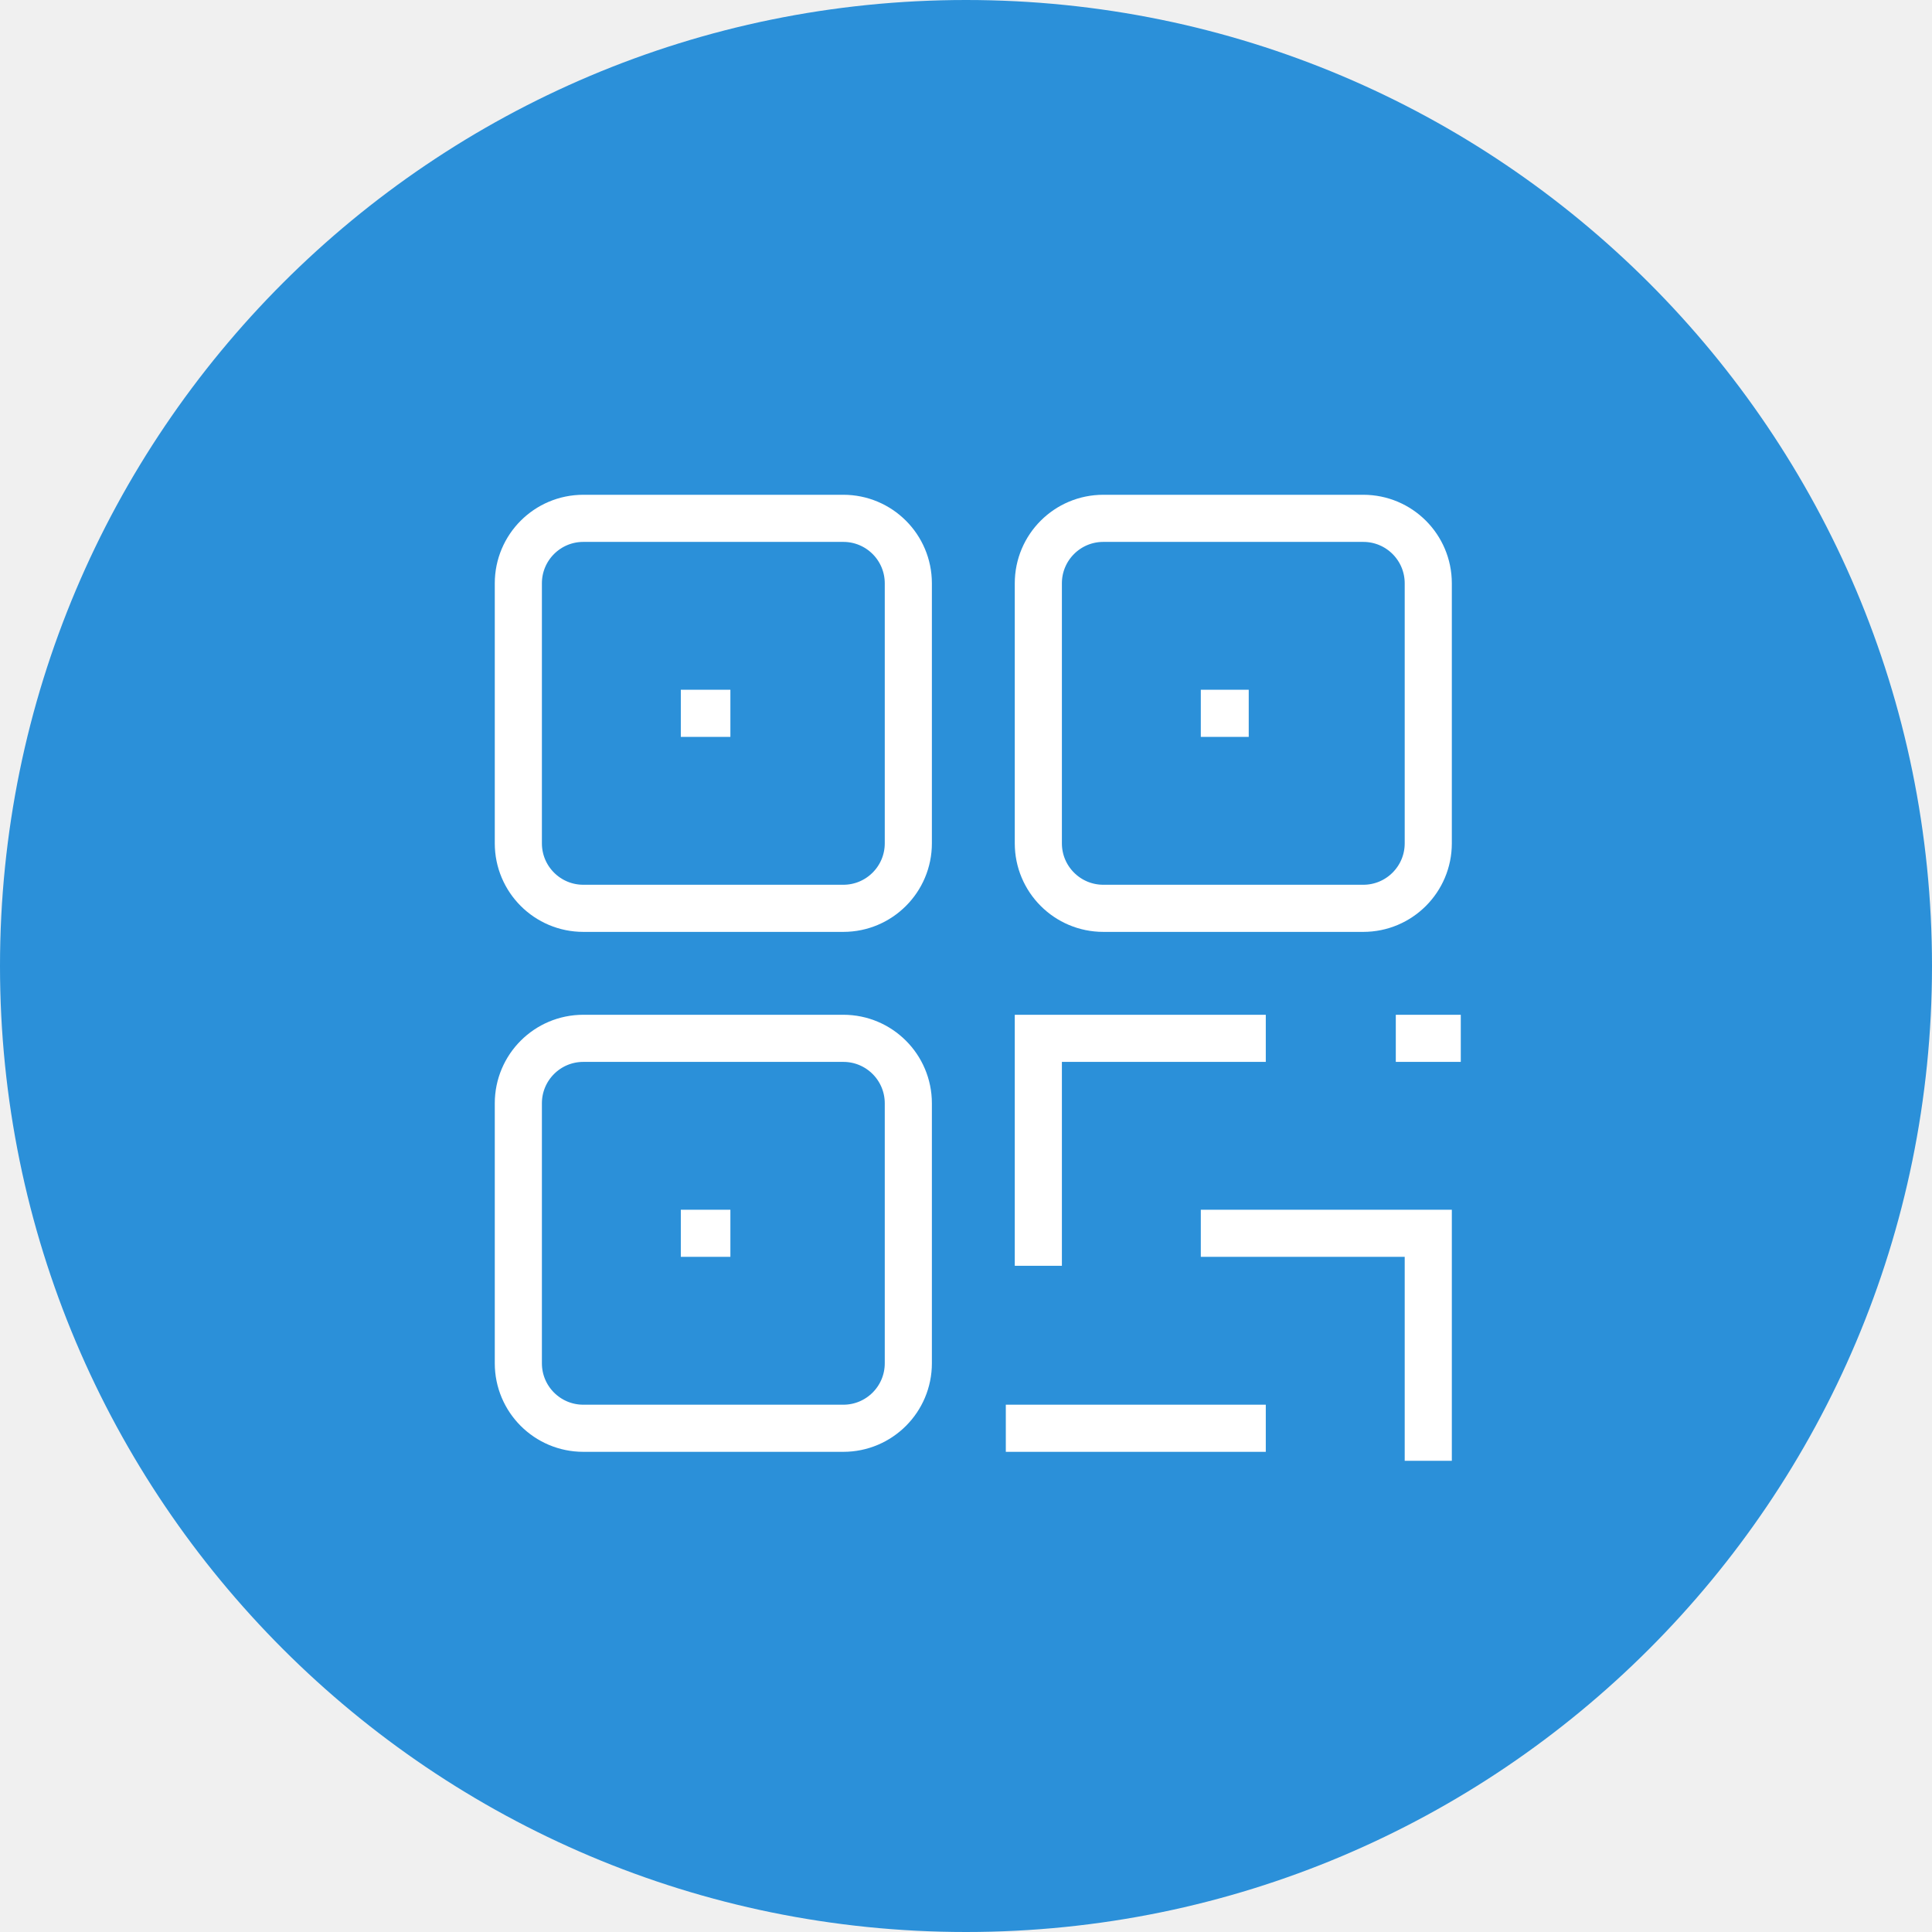
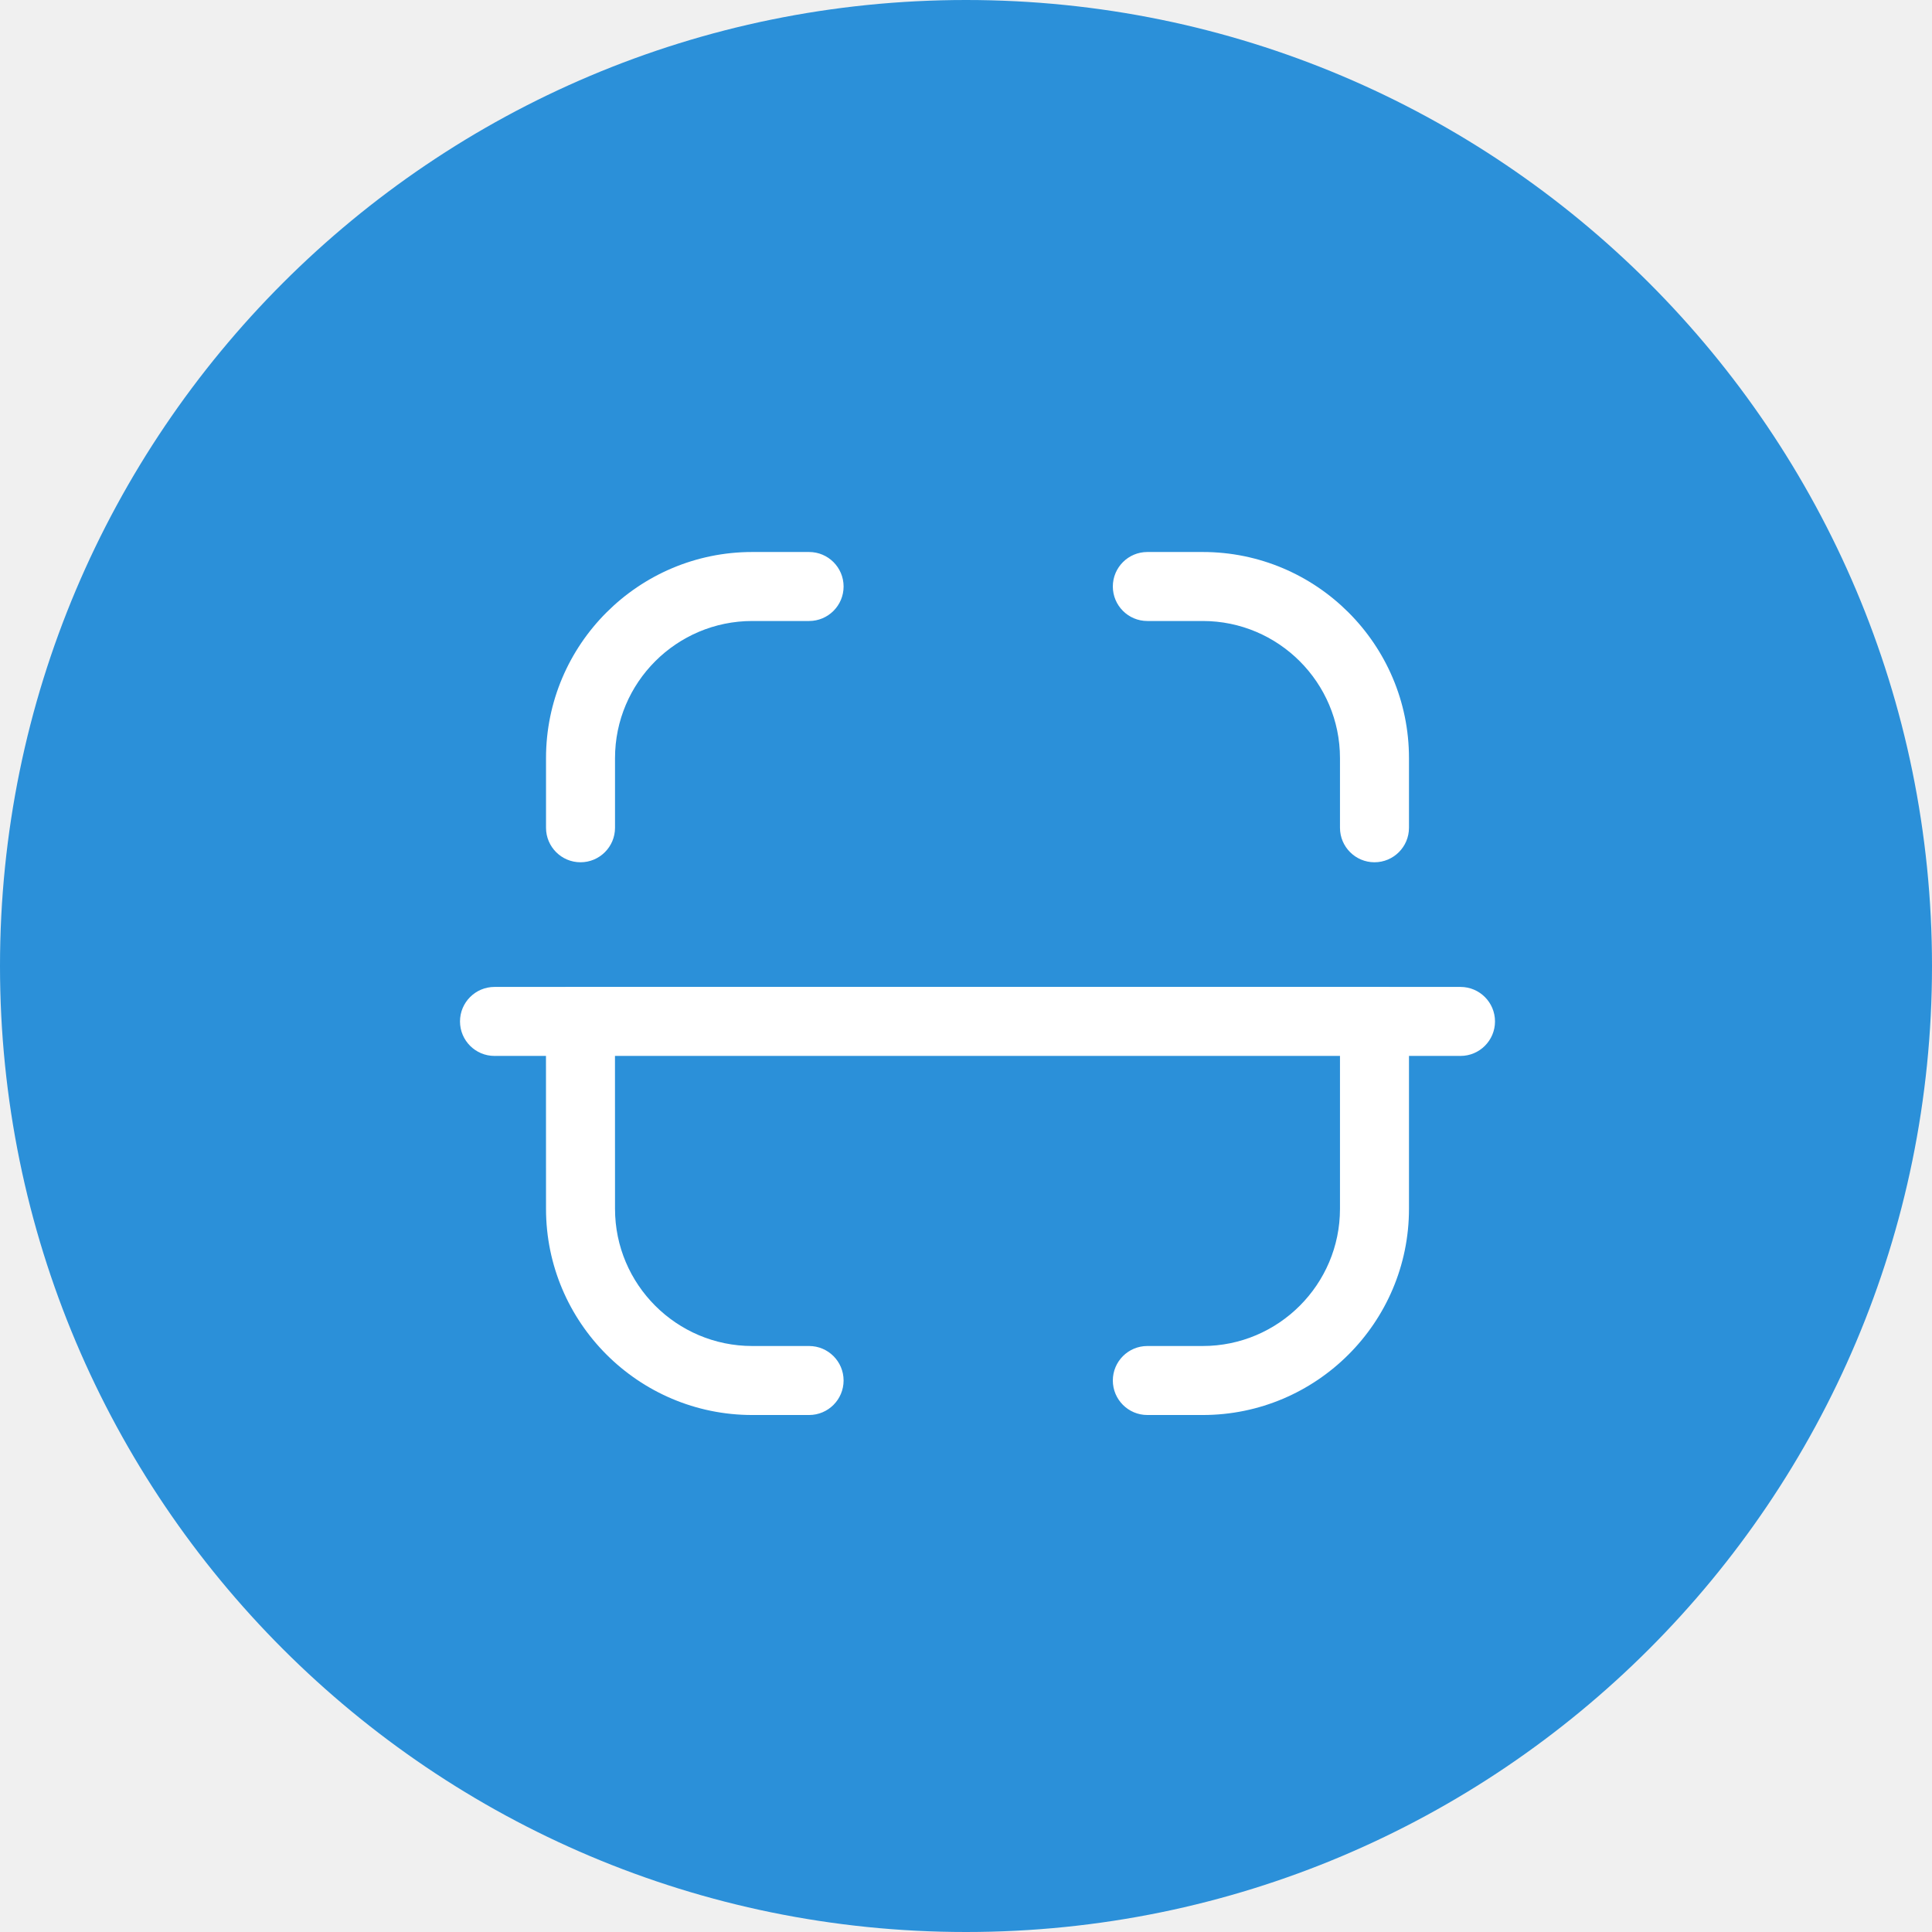
- <svg xmlns="http://www.w3.org/2000/svg" width="41" height="41" viewBox="0 0 41 41" fill="none">
-   <circle cx="20.5" cy="20.5" r="20.5" fill="#2B90D9" />
-   <path d="M26.862 22.035H22.035V26.862M29.621 22.035H31M26.862 30.31H21.345M25.483 26.172H30.31V31M14.448 15.138H15.5M25.483 15.138H26.5M14.448 26.172H15.5M12.379 11H17.897C18.658 11 19.276 11.617 19.276 12.379V17.897C19.276 18.658 18.658 19.276 17.897 19.276H12.379C11.617 19.276 11 18.658 11 17.897V12.379C11 11.617 11.617 11 12.379 11ZM23.414 11H28.931C29.693 11 30.31 11.617 30.31 12.379V17.897C30.31 18.658 29.693 19.276 28.931 19.276H23.414C22.652 19.276 22.035 18.658 22.035 17.897V12.379C22.035 11.617 22.652 11 23.414 11ZM12.379 22.035H17.897C18.658 22.035 19.276 22.652 19.276 23.414V28.931C19.276 29.693 18.658 30.31 17.897 30.31H12.379C11.617 30.31 11 29.693 11 28.931V23.414C11 22.652 11.617 22.035 12.379 22.035Z" stroke="white" />
+ <svg xmlns="http://www.w3.org/2000/svg" width="42" height="42" viewBox="0 0 42 42" fill="none">
+   <circle cx="21" cy="21" r="21" fill="#2B90D9" />
+   <path fill-rule="evenodd" clip-rule="evenodd" d="M13.37 26.279C13.37 27.923 14.708 29.261 16.353 29.261H17.589C18.003 29.261 18.339 29.597 18.339 30.011C18.339 30.425 18.003 30.761 17.589 30.761H16.353C13.881 30.761 11.87 28.75 11.87 26.279L11.869 22.954L10.75 22.955C10.336 22.955 10 22.619 10 22.205C10 21.791 10.336 21.455 10.75 21.455L12.606 21.454C12.61 21.454 12.615 21.454 12.62 21.454L12.634 21.454L29.865 21.454C29.87 21.454 29.875 21.454 29.88 21.454L29.894 21.454L31.75 21.455C32.164 21.455 32.5 21.791 32.5 22.205C32.5 22.619 32.164 22.955 31.75 22.955L30.63 22.954V26.279C30.63 28.75 28.619 30.761 26.147 30.761H24.942C24.528 30.761 24.192 30.425 24.192 30.011C24.192 29.597 24.528 29.261 24.942 29.261H26.147C27.792 29.261 29.13 27.923 29.13 26.279V22.954H13.369L13.37 26.279ZM26.147 12C28.619 12 30.63 14.011 30.63 16.481V17.995C30.63 18.409 30.294 18.745 29.88 18.745C29.466 18.745 29.13 18.409 29.13 17.995V16.481C29.13 14.838 27.792 13.5 26.147 13.5H24.942C24.528 13.5 24.192 13.164 24.192 12.75C24.192 12.336 24.528 12 24.942 12H26.147ZM17.589 12C18.003 12 18.339 12.336 18.339 12.75C18.339 13.164 18.003 13.5 17.589 13.5H16.353C14.708 13.5 13.37 14.838 13.37 16.481V17.995C13.37 18.409 13.034 18.745 12.62 18.745C12.206 18.745 11.87 18.409 11.87 17.995V16.481C11.87 14.011 13.881 12 16.353 12H17.589Z" fill="white" />
</svg>
